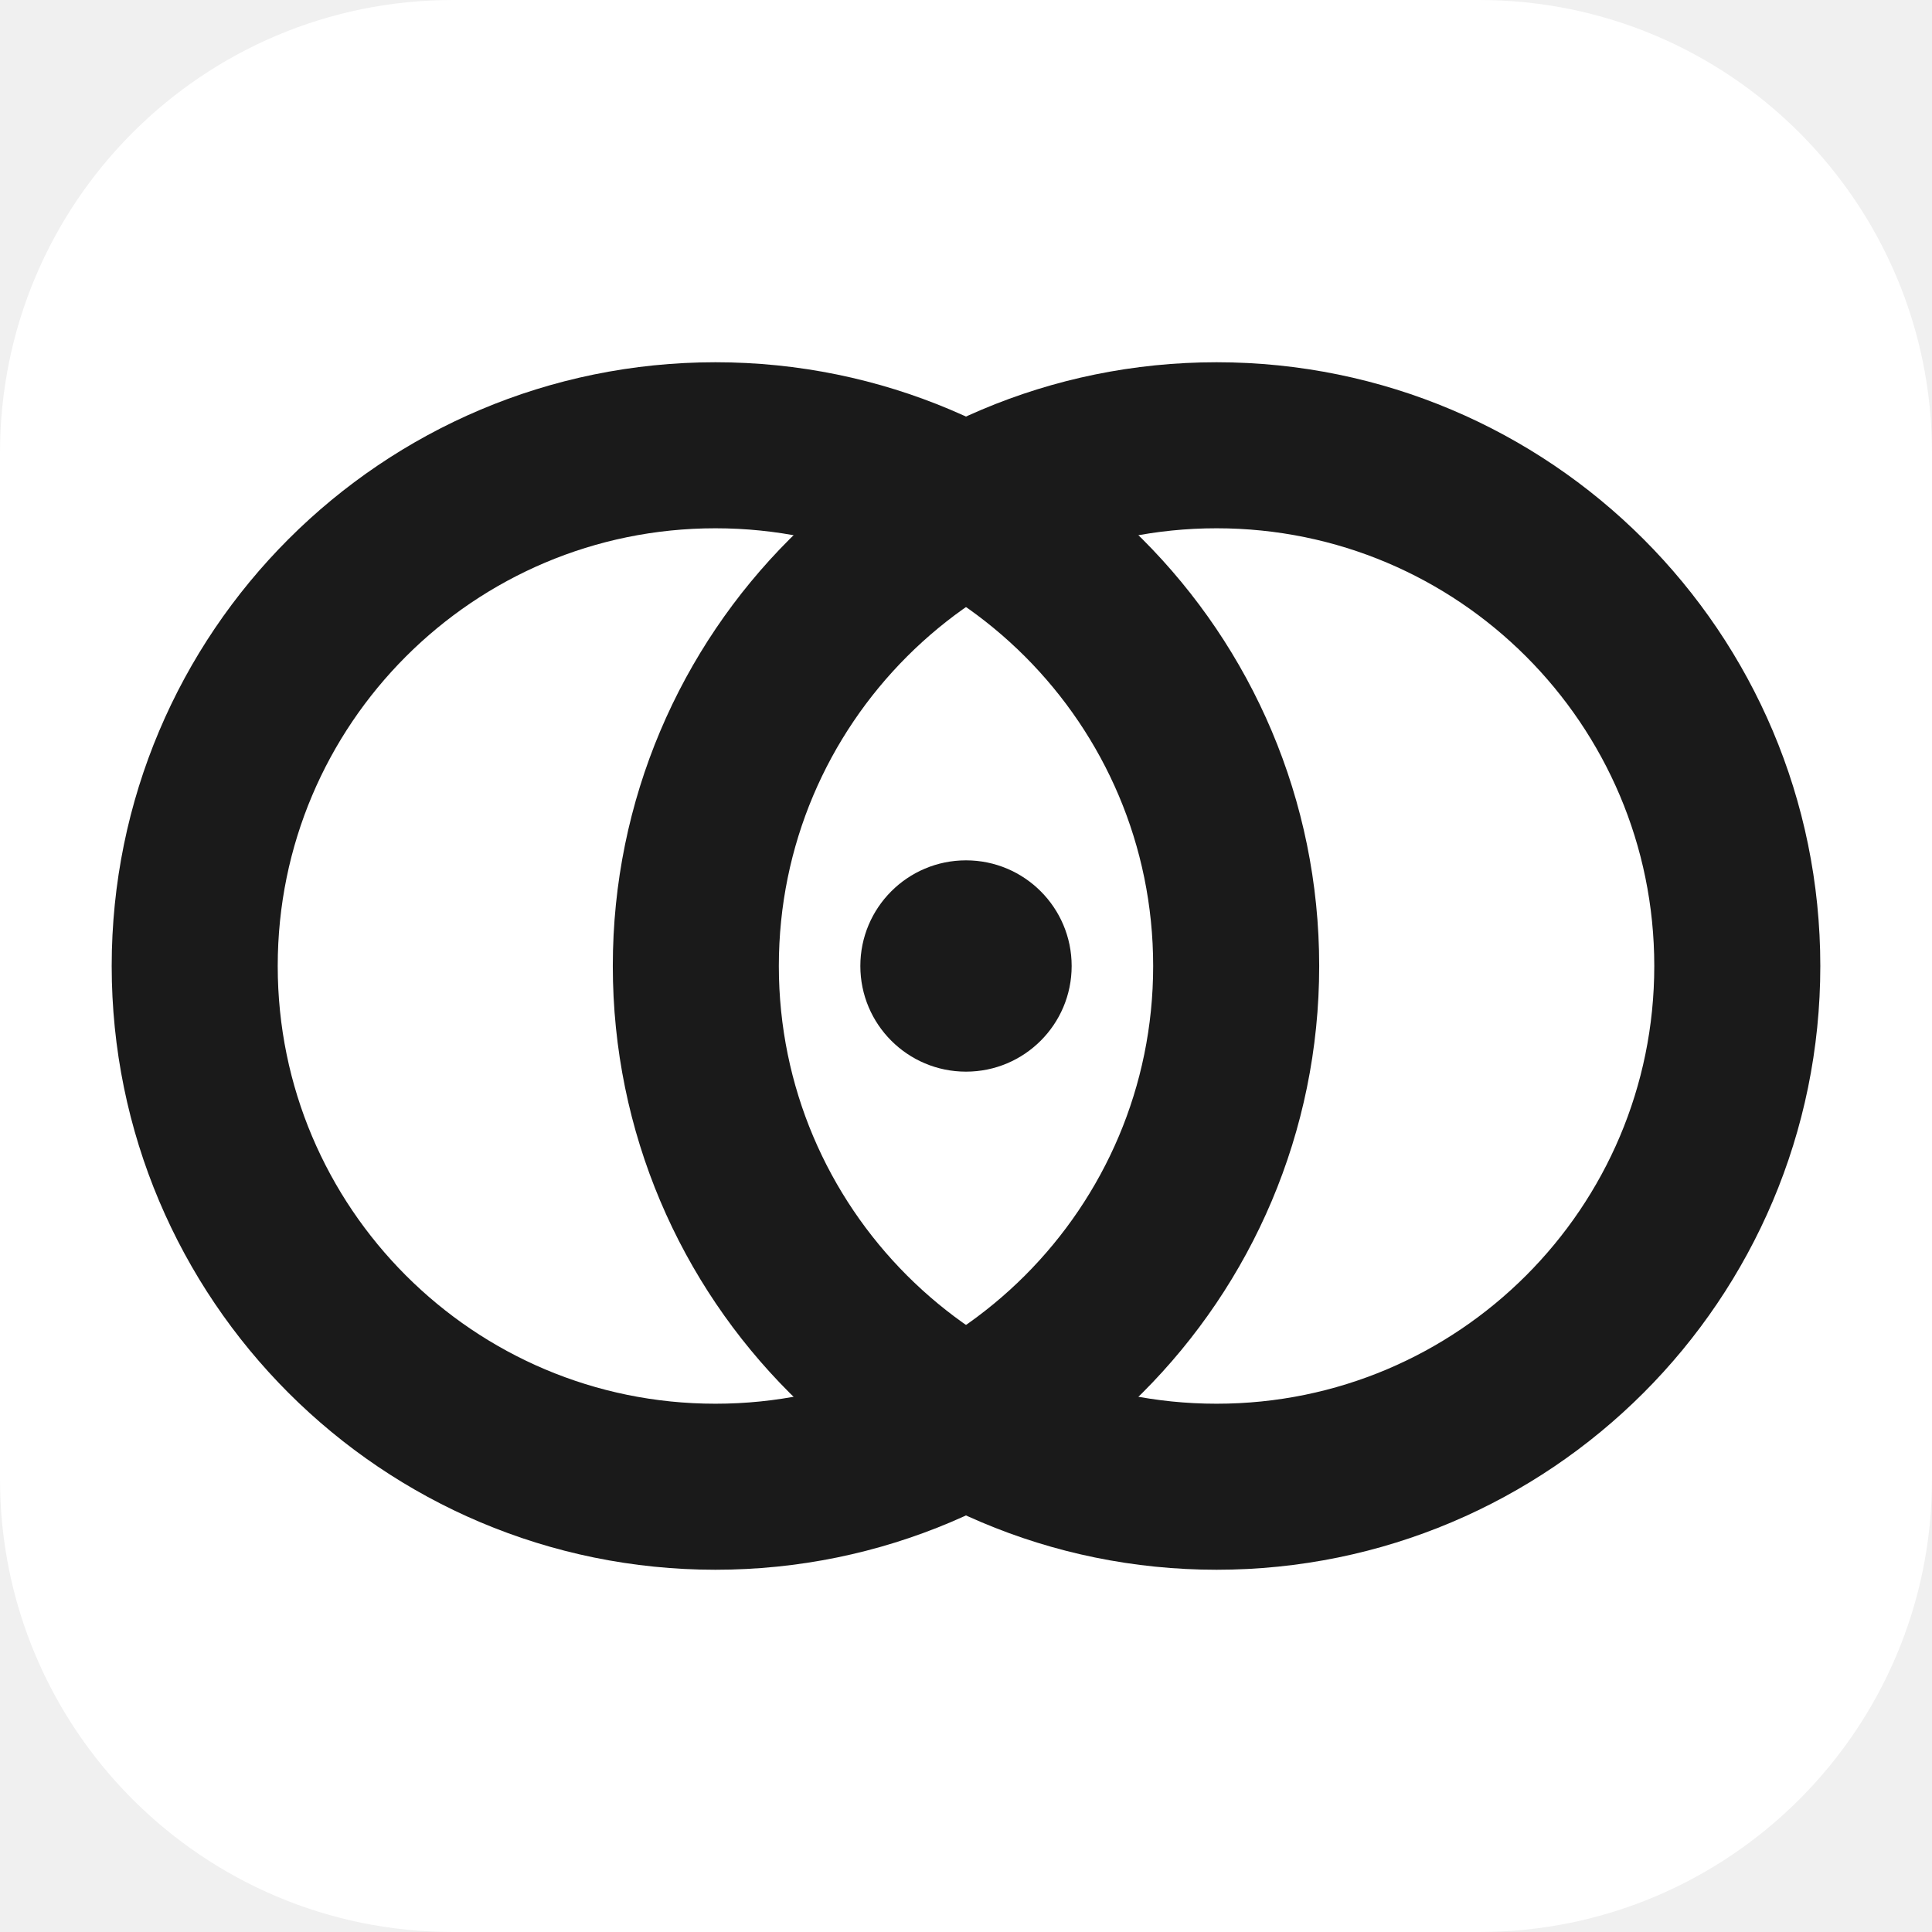
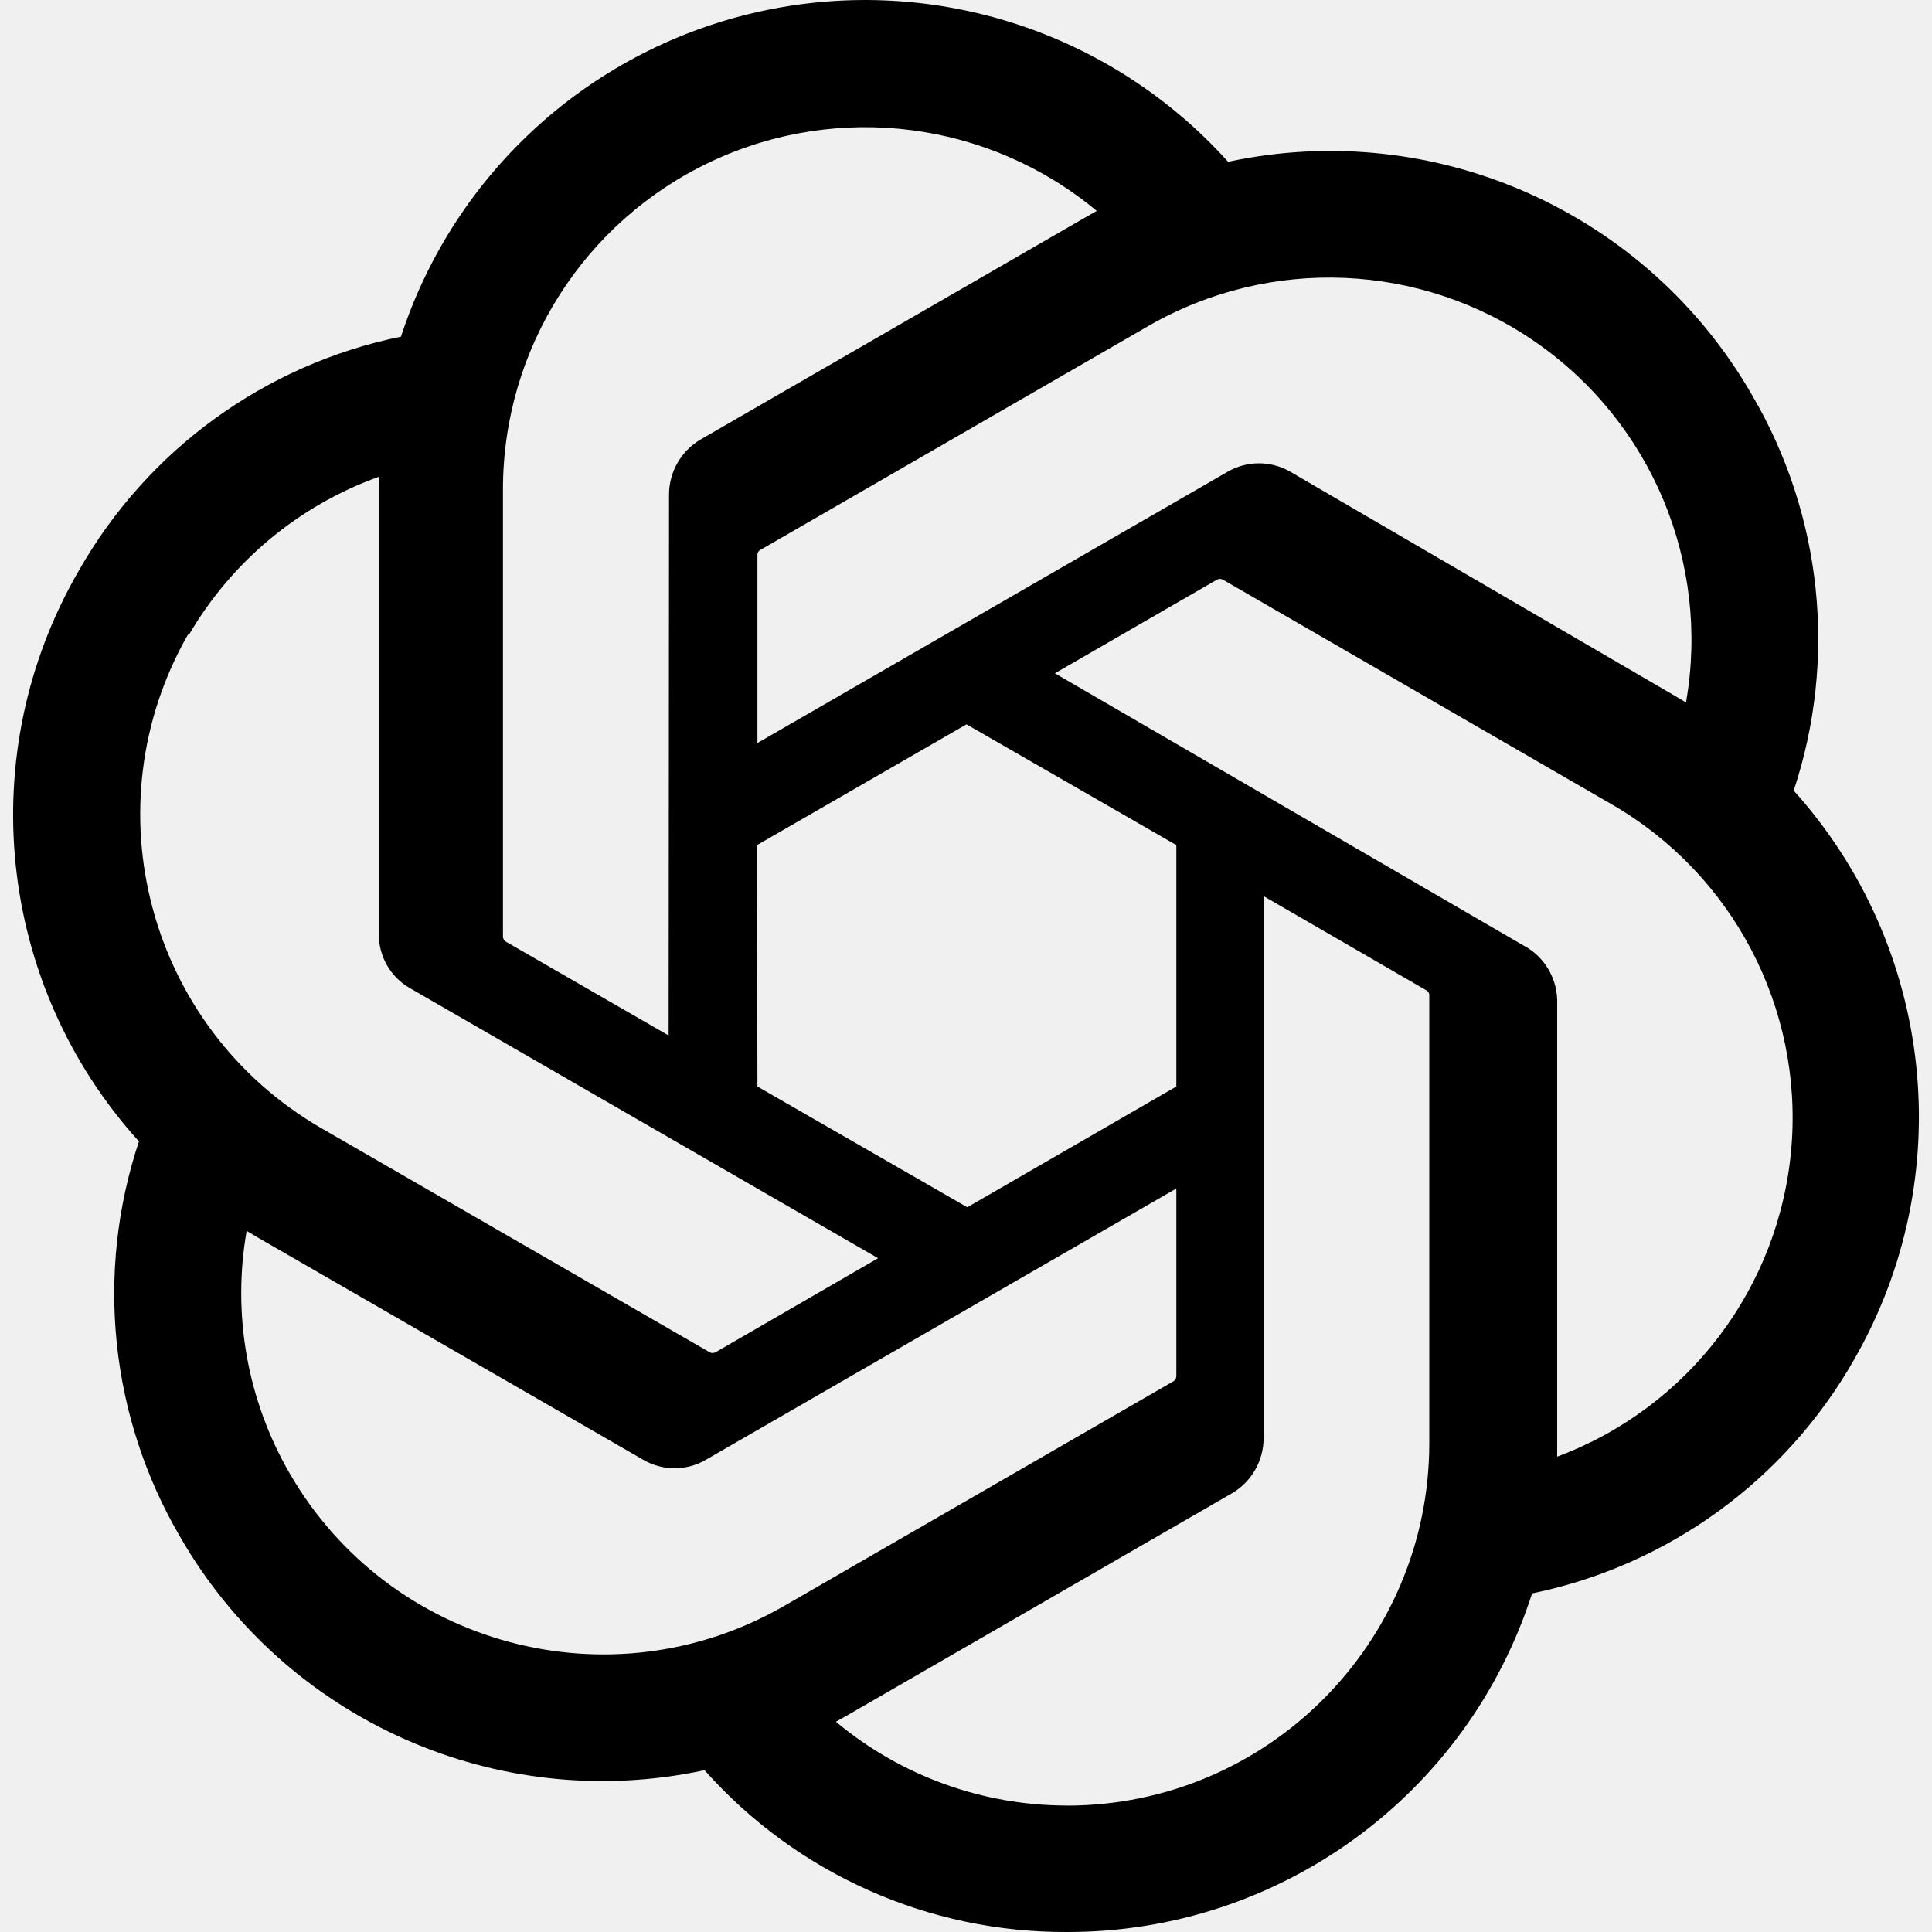
- <svg xmlns="http://www.w3.org/2000/svg" width="128" height="128" viewBox="0 0 128 128">
-   <rect x="0" y="0" width="128" height="128" rx="30" fill="#FFFFFF" />
-   <circle cx="47.4" cy="64" r="34.5" fill="none" stroke="#1A1A1A" stroke-width="11" />
-   <circle cx="80.6" cy="64" r="34.5" fill="none" stroke="#1A1A1A" stroke-width="11" />
-   <circle cx="64" cy="64" r="7" fill="#1A1A1A" />
+ <svg xmlns="http://www.w3.org/2000/svg" role="img" viewBox="0 0 24 24">
+   <path d="M22.282 9.821a5.985 5.985 0 0 0-.516-4.911 6.046 6.046 0 0 0-6.51-2.9A6.065 6.065 0 0 0 4.981 4.182a5.985 5.985 0 0 0-3.998 2.9 6.046 6.046 0 0 0 .743 7.097 5.98 5.98 0 0 0 .511 4.911 6.051 6.051 0 0 0 6.515 2.9A5.985 5.985 0 0 0 13.26 24a6.056 6.056 0 0 0 5.772-4.206 5.989 5.989 0 0 0 3.998-2.9 6.056 6.056 0 0 0-.748-7.073zm-9.022 12.608a4.476 4.476 0 0 1-2.876-1.041l.142-.08 4.778-2.758a.795.795 0 0 0 .393-.681v-6.737l2.02 1.169a.071.071 0 0 1 .038.052v5.583a4.504 4.504 0 0 1-4.495 4.494zm-9.661-4.125a4.471 4.471 0 0 1-.535-3.014l.142.085 4.783 2.758a.771.771 0 0 0 .781 0l5.843-3.369v2.332a.08.08 0 0 1-.033.061L9.74 19.95a4.499 4.499 0 0 1-6.141-1.646zM2.341 7.896a4.485 4.485 0 0 1 2.365-1.973V11.6a.766.766 0 0 0 .388.676l5.814 3.354-2.02 1.169a.076.076 0 0 1-.071 0l-4.83-2.787A4.504 4.504 0 0 1 2.341 7.872zm16.596 3.856L13.104 8.364 15.119 7.2a.076.076 0 0 1 .071 0l4.83 2.791a4.494 4.494 0 0 1-.676 8.104v-5.677a.79.79 0 0 0-.407-.667zm2.011-3.023l-.142-.085-4.774-2.782a.776.776 0 0 0-.785 0L9.409 9.23V6.897a.066.066 0 0 1 .028-.061l4.83-2.787a4.499 4.499 0 0 1 6.68 4.66zM8.306 12.863l-2.02-1.164a.08.08 0 0 1-.038-.057V6.074a4.499 4.499 0 0 1 7.376-3.454l-.142.081L8.704 5.459a.795.795 0 0 0-.393.681zm1.098-2.365l2.602-1.5 2.607 1.5v2.999l-2.597 1.5-2.607-1.5Z" />
</svg>
